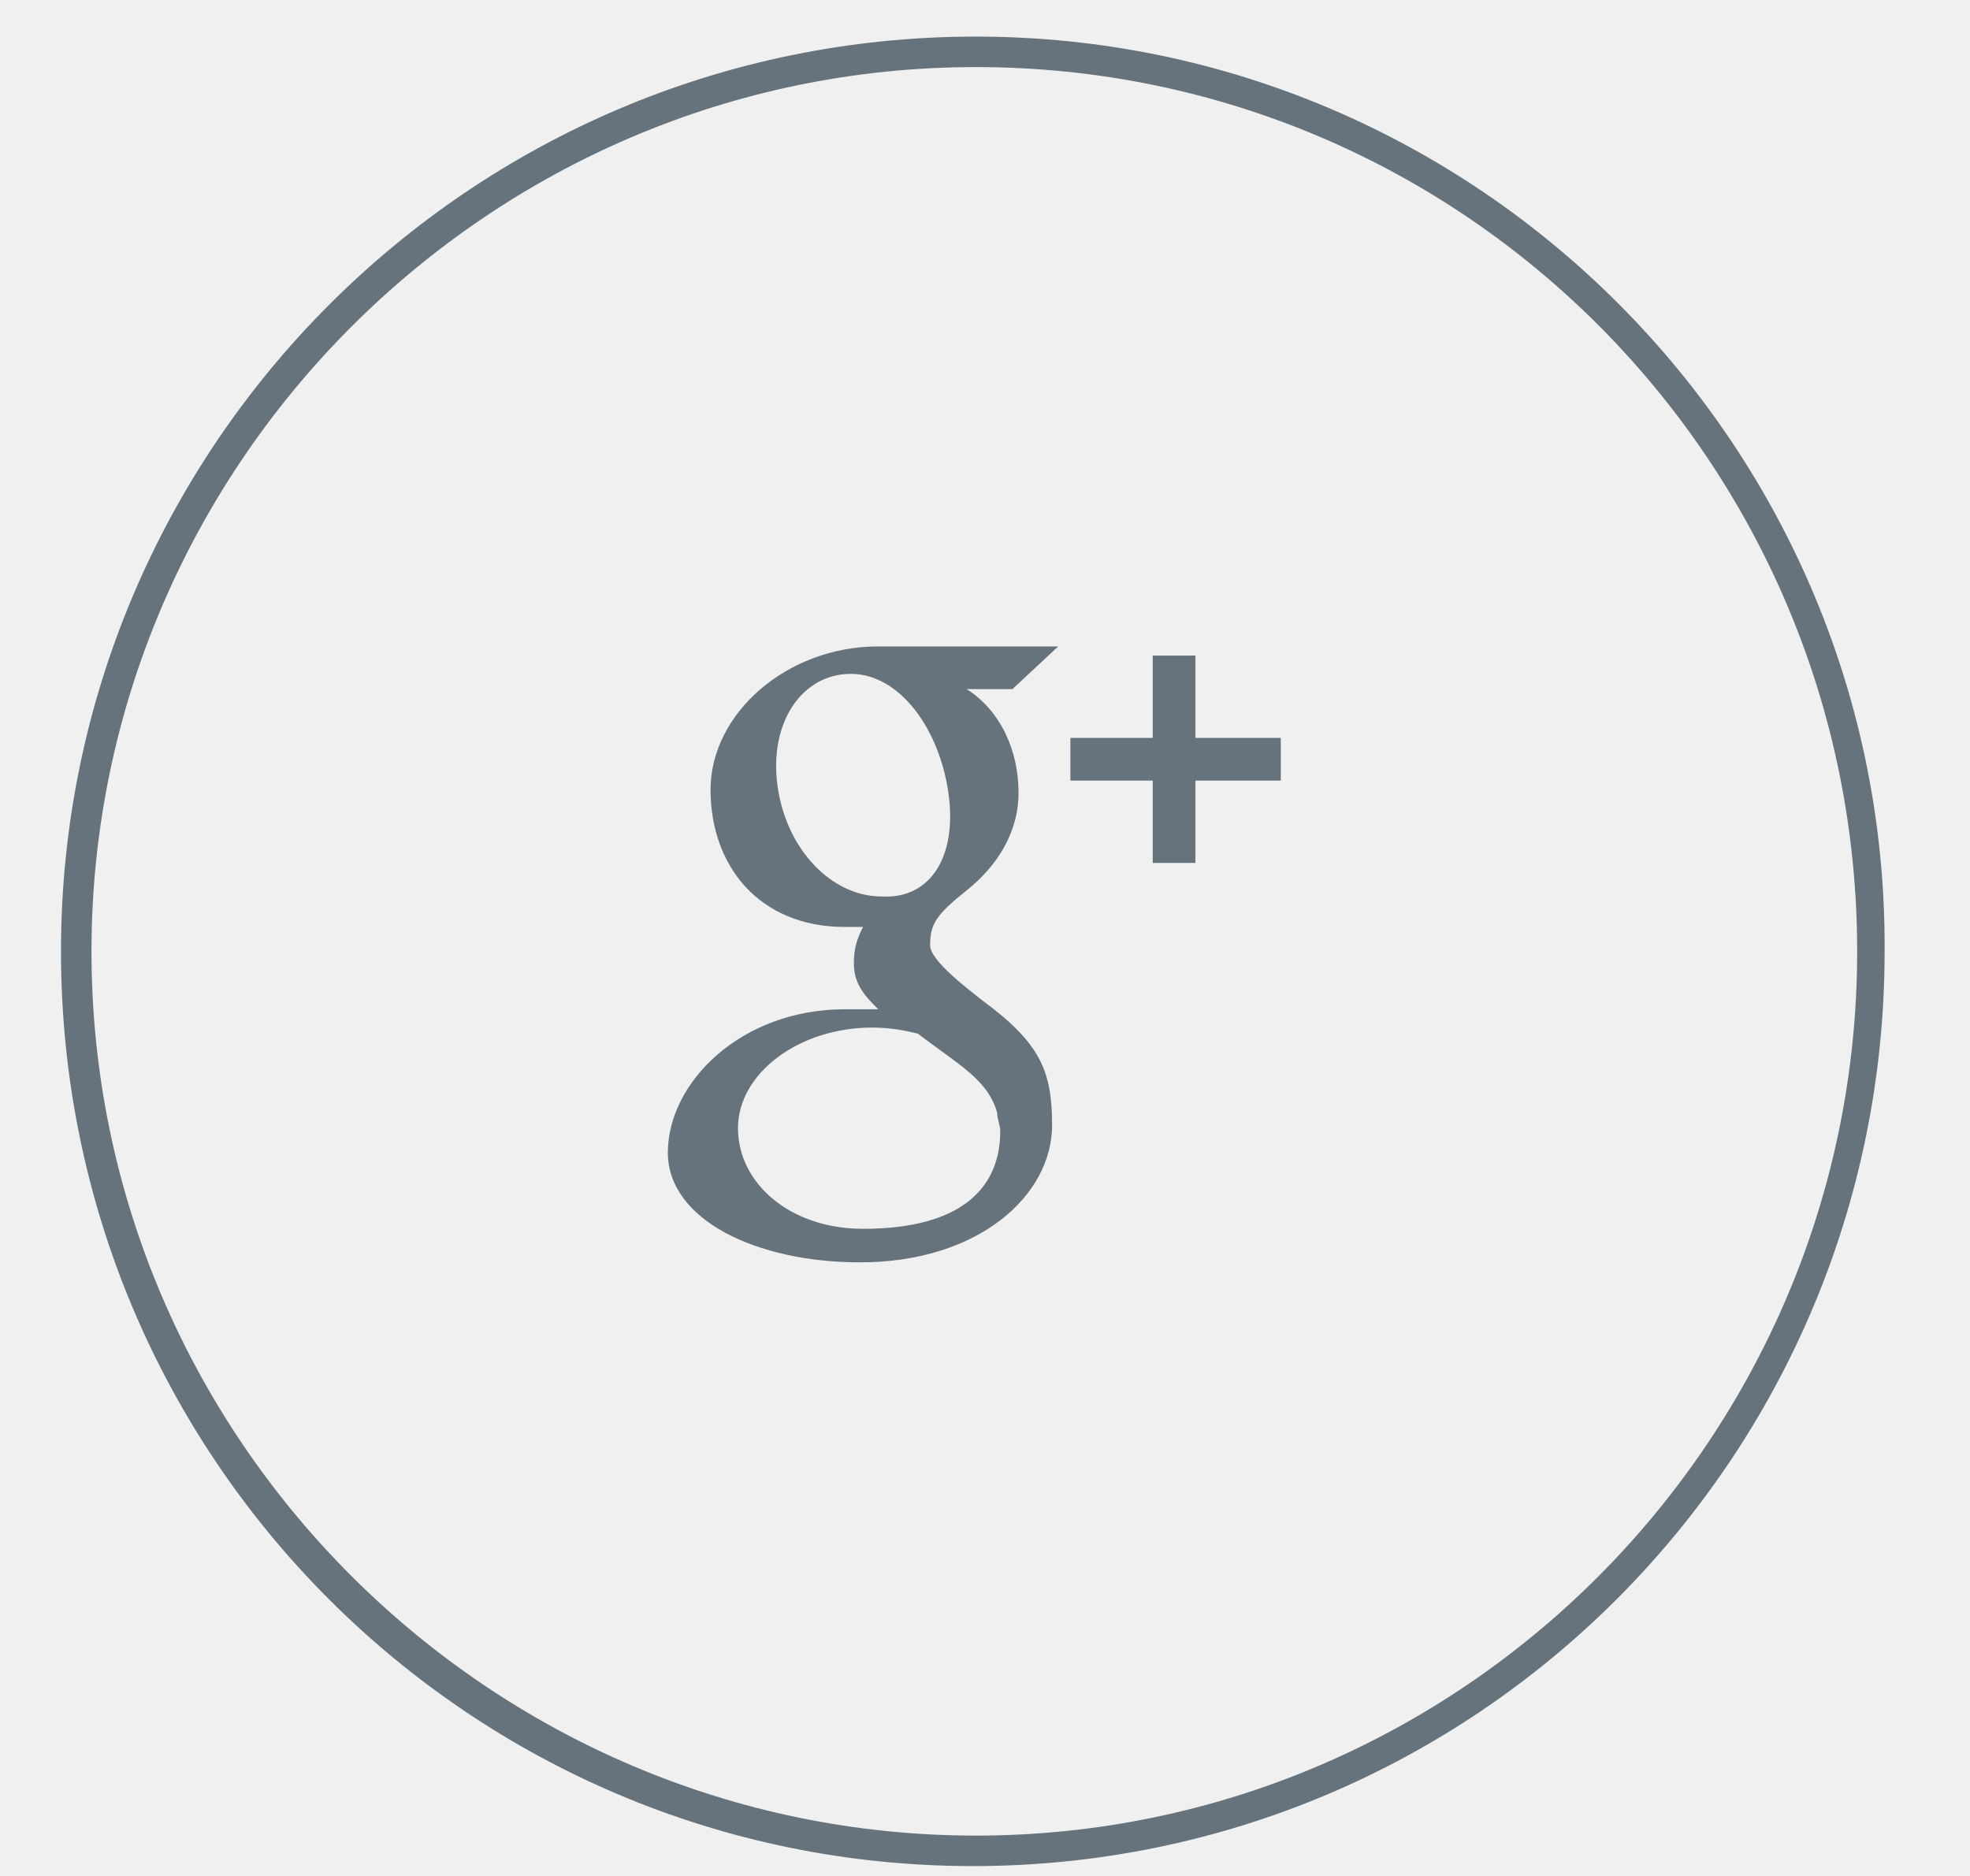
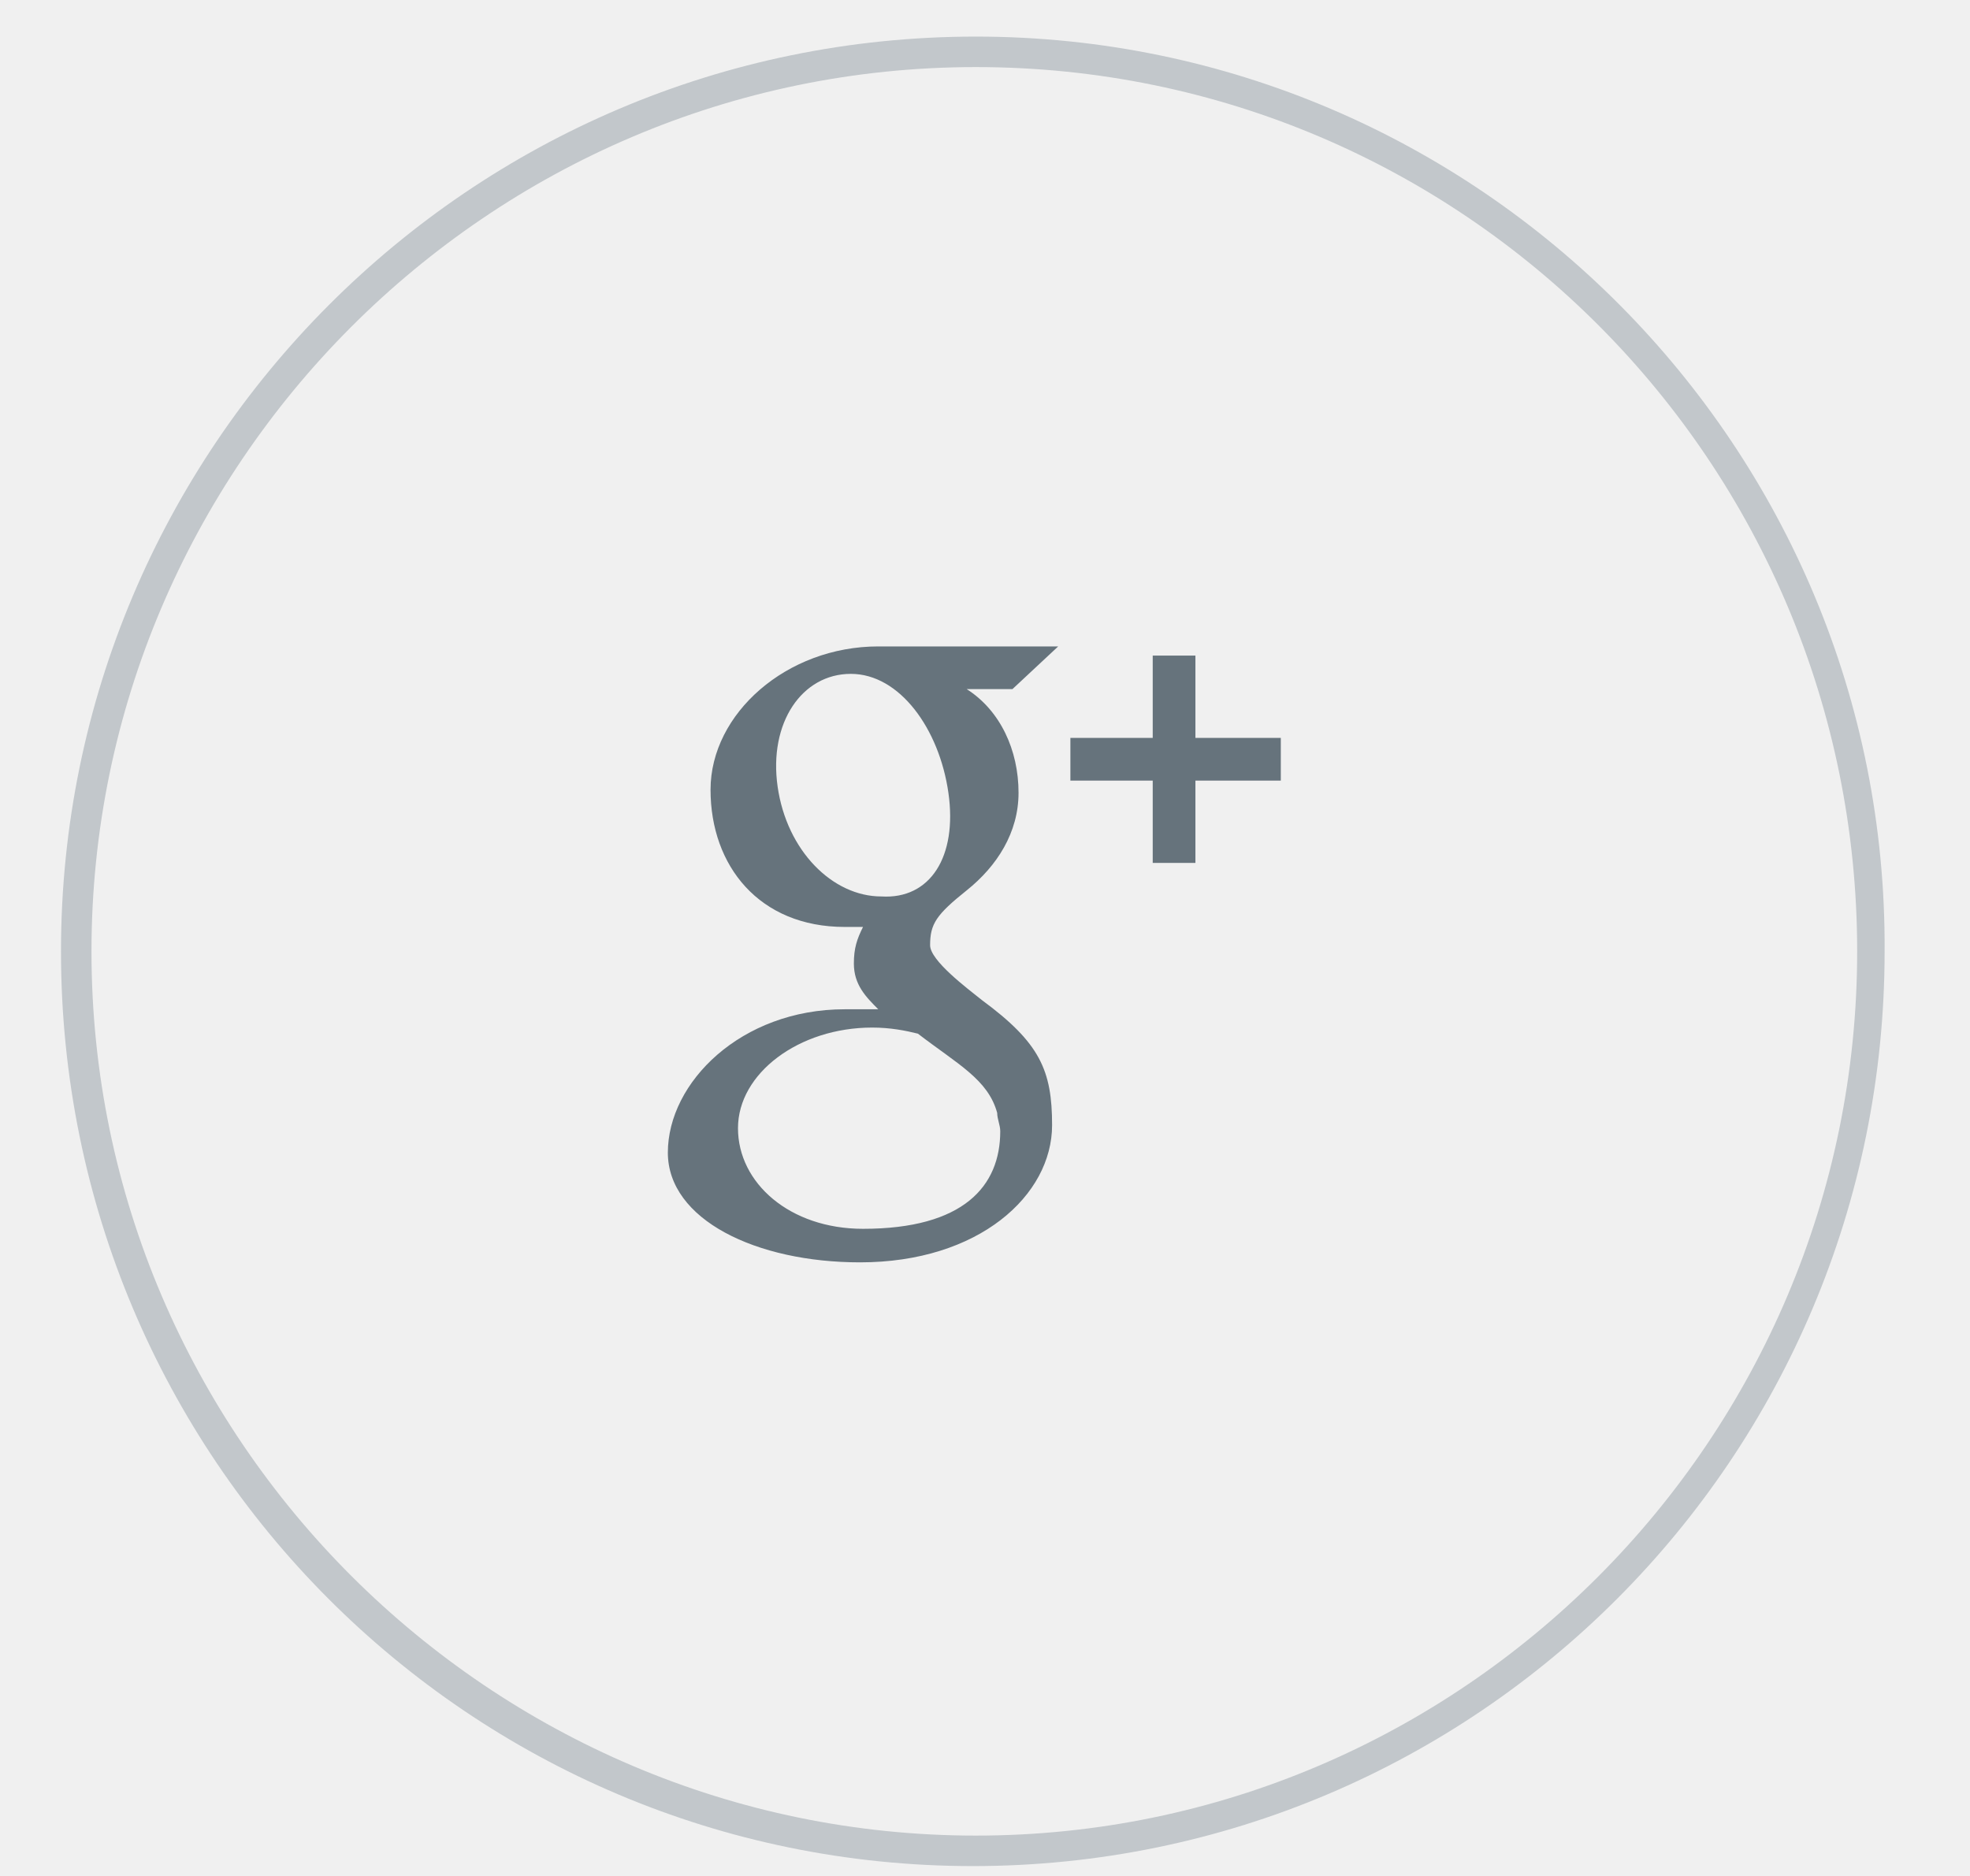
- <svg xmlns="http://www.w3.org/2000/svg" version="1.1" x="0px" y="0px" viewBox="0 0 64.6 61.5" style="enable-background:new 0 0 64.6 61.5;" xml:space="preserve">
+ <svg xmlns="http://www.w3.org/2000/svg" version="1.1" x="0px" y="0px" width="64.6px" height="61.5px" viewBox="0 0 64.6 61.5" style="enable-background:new 0 0 64.6 61.5;" xml:space="preserve">
  <style type="text/css">
	.st0{fill:#66737C;}
	.st1{fill:#F2564D;}
	.st2{fill:#FFFFFF;}
	.st3{fill-rule:evenodd;clip-rule:evenodd;fill:#FFFFFF;}
	.st4{fill:#FAAD4D;}
- 	.st5{fill-rule:evenodd;clip-rule:evenodd;fill:#43619C;}
- 	.st6{fill-rule:evenodd;clip-rule:evenodd;fill:#24A9E6;}
- 	.st7{fill-rule:evenodd;clip-rule:evenodd;fill:#D04330;}
- 	.st8{fill-rule:evenodd;clip-rule:evenodd;fill:#CB201D;}
+ 	.st5{fill:#C2C7CB;}
+ 	.st6{fill-rule:evenodd;clip-rule:evenodd;fill:#43619C;}
+ 	.st7{fill-rule:evenodd;clip-rule:evenodd;fill:#24A9E6;}
+ 	.st8{fill-rule:evenodd;clip-rule:evenodd;fill:#D04330;}
</style>
  <g id="Layer_1">
- </g>
+     <g>
+       <path class="st0" d="M246.1-26.4l-0.3-0.2c-3.8-2.4-10.2-7.2-10.2-12.8c0-3.7,2.4-6.1,6-6.1c1.7,0,3.6,0.9,4.5,2.3    c0.9-1.3,2.8-2.2,4.5-2.3c3.7,0,6,2.4,6,6.1c0,5.6-6.4,10.5-10.2,12.8L246.1-26.4z M241.6-44.5c-3.1,0-5,2-5,5.1    c0,5.2,6.4,9.9,9.5,11.8c3.1-1.9,9.5-6.6,9.5-11.8c0-3.1-1.9-5.1-5-5.1c-1.8,0-4,1.3-4,2.9v0.5h-1v-0.5    C245.6-43.2,243.5-44.5,241.6-44.5z" />
+     </g>
+     <path class="st1" d="M278.7-41.1c0-1.9,2.4-3.3,4.5-3.4c3.3,0,5.5,2.2,5.5,5.6c0,5.5-6.6,10.3-10,12.4c-3.4-2.1-10-6.9-10-12.4   c0-3.4,2.2-5.6,5.5-5.6C276.2-44.5,278.7-43,278.7-41.1L278.7-41.1z" />
+     <g>
+       <g>
+         <path class="st0" d="M324.6-36.5c-0.1-0.3-3.5-8.5-11.3-8.5c-7.8,0-11.2,8.2-11.3,8.5l-0.2,0.5l0.2,0.5c0.1,0.3,3.5,8.5,11.3,8.5     c7.8,0,11.2-8.2,11.3-8.5l0.2-0.5L324.6-36.5z M323.5-36c-0.1,0.3-3.2,7.8-10.2,7.8s-10.1-7.5-10.2-7.8l0,0l0,0     c0.1-0.3,3.2-7.8,10.2-7.8S323.4-36.4,323.5-36L323.5-36L323.5-36z M313.3-39.6c-2,0-3.6,1.6-3.6,3.6c0,2,1.6,3.6,3.6,3.6     c2,0,3.6-1.6,3.6-3.6C316.9-38,315.3-39.6,313.3-39.6z M313.3-33.6c-1.3,0-2.4-1.1-2.4-2.4c0-1.3,1.1-2.4,2.4-2.4     c1.3,0,2.4,1.1,2.4,2.4C315.7-34.7,314.7-33.6,313.3-33.6z" />
+       </g>
+     </g>
+     <g>
+       <path class="st0" d="M333.8-25.3l-0.1-4.5c-1.3-1.3-2.2-3-2.6-4.8c-0.5-2.4,0-4.9,1.4-6.9c1.4-2.1,3.6-3.5,6.1-4l0,0    c5.1-1,10.1,2.4,11.1,7.4c0.5,2.4,0,4.9-1.4,6.9c-1.4,2.1-3.6,3.5-6.1,4c-1.6,0.3-3.2,0.2-4.7-0.3L333.8-25.3z M338.9-44.5    c-2.3,0.4-4.2,1.7-5.5,3.6c-1.2,1.8-1.7,4-1.3,6.2c0.3,1.7,1.2,3.2,2.4,4.4l0.2,0.1l0.1,3.2l2.7-1.6l0.2,0.1    c1.4,0.5,2.9,0.6,4.4,0.3c2.3-0.4,4.2-1.7,5.5-3.6c1.2-1.8,1.7-4,1.3-6.2C347.9-42.4,343.5-45.4,338.9-44.5L338.9-44.5z" />
+     </g>
+     <g>
+       <polygon class="st2" points="370.8,-41.5 371.6,-40.6 366.7,-35.5 371.6,-30.4 370.8,-29.5 365,-35.5   " />
+     </g>
+     <path class="st3" d="M305.6-15.5h36v48l-18-6l-18,6V-15.5z" />
+     <path class="st4" d="M323.6-3.5l3.1,5.7l6.4,1.2l-4.5,4.7l0.9,6.4l-5.9-2.8l-5.9,2.8l0.9-6.4l-4.5-4.7l6.4-1.2L323.6-3.5z" />
+     <g>
+       <path d="M607.5,396.2h1v3.6h0c0.2-0.3,0.4-0.6,0.8-0.7c0.3-0.2,0.7-0.3,1.1-0.3c0.8,0,2,0.5,2,2.5v3.5h-1v-3.3    c0-0.9-0.3-1.7-1.3-1.7c-0.7,0-1.2,0.5-1.4,1c-0.1,0.2-0.1,0.3-0.1,0.5v3.5h-1V396.2z" />
+       <path d="M615.5,397.2v1.7h1.5v0.8h-1.5v3.1c0,0.7,0.2,1.1,0.8,1.1c0.3,0,0.5,0,0.6-0.1l0,0.8c-0.2,0.1-0.5,0.2-0.9,0.2    c-0.5,0-0.9-0.2-1.1-0.4c-0.3-0.3-0.4-0.8-0.4-1.5v-3.2h-0.9v-0.8h0.9v-1.4L615.5,397.2z" />
+       <path d="M619.4,397.2v1.7h1.5v0.8h-1.5v3.1c0,0.7,0.2,1.1,0.8,1.1c0.3,0,0.5,0,0.6-0.1l0,0.8c-0.2,0.1-0.5,0.2-0.9,0.2    c-0.5,0-0.9-0.2-1.1-0.4c-0.3-0.3-0.4-0.8-0.4-1.5v-3.2h-0.9v-0.8h0.9v-1.4L619.4,397.2z" />
+       <path d="M622.1,400.8c0-0.7,0-1.3,0-1.9h0.9l0,1h0c0.4-0.7,1.1-1.1,2.1-1.1c1.4,0,2.5,1.2,2.5,2.9c0,2.1-1.3,3.1-2.6,3.1    c-0.8,0-1.5-0.3-1.8-0.9h0v3.2h-1V400.8z M623.2,402.3c0,0.2,0,0.3,0,0.4c0.2,0.7,0.8,1.2,1.6,1.2c1.1,0,1.8-0.9,1.8-2.2    c0-1.2-0.6-2.1-1.7-2.1c-0.7,0-1.4,0.5-1.6,1.3c0,0.1-0.1,0.3-0.1,0.4V402.3z" />
+       <path d="M629.1,399.8c0-0.4,0.3-0.8,0.7-0.8c0.4,0,0.7,0.3,0.7,0.8c0,0.4-0.3,0.7-0.7,0.7C629.4,400.6,629.1,400.3,629.1,399.8z     M629.1,404.1c0-0.4,0.3-0.8,0.7-0.8c0.4,0,0.7,0.3,0.7,0.8c0,0.4-0.3,0.7-0.7,0.7C629.4,404.8,629.1,404.5,629.1,404.1z" />
+       <path d="M635,397.7h0.9l-2.7,7.4h-0.9L635,397.7z" />
+       <path d="M640.2,397.7h0.9l-2.7,7.4h-0.9L640.2,397.7z" />
+       <path d="M646.9,403.3c0,0.5,0,1,0.1,1.4H646l-0.1-0.7h0c-0.3,0.4-0.9,0.9-1.8,0.9c-1.2,0-1.8-0.8-1.8-1.7c0-1.4,1.2-2.2,3.5-2.1    v-0.1c0-0.5-0.1-1.3-1.3-1.3c-0.5,0-1.1,0.2-1.5,0.4l-0.2-0.7c0.5-0.3,1.2-0.5,1.9-0.5c1.8,0,2.2,1.2,2.2,2.4V403.3z M645.9,401.7    c-1.2,0-2.5,0.2-2.5,1.3c0,0.7,0.5,1,1,1c0.8,0,1.2-0.5,1.4-1c0-0.1,0-0.2,0-0.3V401.7z" />
+       <path d="M653.6,396.2v7c0,0.5,0,1.1,0,1.5h-0.9l0-1h0c-0.3,0.7-1,1.1-2,1.1c-1.4,0-2.5-1.2-2.5-2.9c0-1.9,1.2-3.1,2.6-3.1    c0.9,0,1.5,0.4,1.8,0.9h0v-3.5H653.6z M652.5,401.3c0-0.1,0-0.3,0-0.4c-0.2-0.7-0.7-1.2-1.5-1.2c-1.1,0-1.8,0.9-1.8,2.2    c0,1.2,0.6,2.2,1.7,2.2c0.7,0,1.3-0.5,1.5-1.3c0-0.1,0-0.3,0-0.5V401.3z" />
+       <path d="M660.6,401.8c0,2.1-1.6,3-2.9,3c-1.5,0-2.8-1.1-2.8-3c0-1.9,1.3-3,2.9-3C659.4,398.8,660.6,399.9,660.6,401.8z M656,401.8    c0,1.2,0.6,2.2,1.8,2.2c1.2,0,1.8-1.1,1.8-2.2c0-1-0.5-2.3-1.8-2.3C656.5,399.5,656,400.8,656,401.8z" />
+       <path d="M661.9,396.2h1v3.6h0c0.4-0.6,1-1.1,2-1.1c1.4,0,2.5,1.2,2.5,3c0,2.1-1.3,3.1-2.6,3.1c-0.8,0-1.5-0.3-2-1.1h0l0,0.9h-0.9    c0-0.4,0-1,0-1.5V396.2z M663,402.4c0,0.1,0,0.3,0,0.4c0.2,0.7,0.8,1.2,1.6,1.2c1.1,0,1.8-0.9,1.8-2.2c0-1.2-0.6-2.2-1.7-2.2    c-0.7,0-1.4,0.5-1.6,1.3c0,0.1-0.1,0.3-0.1,0.4V402.4z" />
+       <path d="M669.4,402c0,1.4,0.9,2,2,2c0.8,0,1.2-0.1,1.6-0.3l0.2,0.8c-0.4,0.2-1,0.4-1.9,0.4c-1.8,0-2.9-1.2-2.9-2.9    c0-1.8,1-3.1,2.7-3.1c1.9,0,2.4,1.7,2.4,2.7c0,0.2,0,0.4,0,0.5H669.4z M672.5,401.2c0-0.7-0.3-1.7-1.5-1.7c-1.1,0-1.5,1-1.6,1.7    H672.5z" />
+       <path d="M674.6,404.1c0-0.5,0.3-0.8,0.7-0.8c0.4,0,0.7,0.3,0.7,0.8c0,0.4-0.3,0.7-0.7,0.7C674.9,404.8,674.6,404.5,674.6,404.1z" />
+       <path d="M677.6,396.2h1v8.5h-1V396.2z" />
+       <path d="M680.8,398.9l1.3,3.4c0.1,0.4,0.3,0.8,0.4,1.2h0c0.1-0.3,0.2-0.8,0.4-1.2l1.2-3.4h1.1l-1.6,4.1c-0.8,2-1.3,3-2,3.6    c-0.5,0.4-1,0.6-1.3,0.7l-0.3-0.9c0.3-0.1,0.6-0.3,0.9-0.5c0.3-0.2,0.6-0.6,0.9-1.2c0-0.1,0.1-0.2,0.1-0.3c0-0.1,0-0.1-0.1-0.3    l-2.1-5.3H680.8z" />
+       <path d="M688.6,397.7h0.9l-2.7,7.4H686L688.6,397.7z" />
+       <path d="M695.5,403.8v0.9h-4.1v-0.9h1.7v-5.1c-0.4,0.2-1,0.4-1.4,0.5l-0.1-0.8c0.6-0.2,1.4-0.6,1.8-0.8h0.7v6.2H695.5z" />
+       <path d="M697.4,404.7v-8.1h1.2l2.6,4.1c0.6,1,1.1,1.8,1.5,2.6l0,0c-0.1-1.1-0.1-2.1-0.1-3.3v-3.4h1v8.1h-1.1l-2.6-4.1    c-0.6-0.9-1.1-1.8-1.5-2.7l0,0c0.1,1,0.1,2,0.1,3.3v3.5H697.4z" />
+       <path d="M709.4,400.9h-3.1v2.9h3.5v0.9h-4.6v-8.1h4.4v0.9h-3.3v2.6h3.1V400.9z" />
+       <path d="M717.8,405.9c-0.9-0.3-2-0.6-3.1-0.9c-0.2-0.1-0.4-0.1-0.5-0.1c-2.2-0.1-3.5-1.8-3.5-4.1c0-2.5,1.5-4.2,3.8-4.2    c2.3,0,3.6,1.8,3.6,4.1c0,2-1,3.3-2.3,3.8v0c0.8,0.2,1.7,0.4,2.4,0.5L717.8,405.9z M717,400.7c0-1.7-0.8-3.3-2.6-3.3    c-1.7,0-2.6,1.6-2.6,3.3c0,1.8,0.9,3.3,2.6,3.3C716.1,404,717,402.4,717,400.7z" />
+       <path d="M719.4,396.6h1.1v7.2h3.5v0.9h-4.5V396.6z" />
+       <path d="M725.5,398.9l1.1,3.2c0.2,0.5,0.3,1,0.5,1.5h0c0.1-0.5,0.3-1,0.5-1.5l1.1-3.2h1.1l-2.3,5.8h-1l-2.2-5.8H725.5z" />
+       <path d="M732,397.3c0,0.4-0.3,0.6-0.7,0.6c-0.4,0-0.6-0.3-0.6-0.6c0-0.4,0.3-0.7,0.6-0.7S732,396.9,732,397.3z M730.8,404.7v-5.8    h1v5.8H730.8z" />
+     </g>
+   </g>
  <g id="Layer_2">
    <g>
-       <path class="st0" d="M32,2.2c16,0,28.9,13,28.9,29c0,16-13,29-28.9,29S3,47.2,3,31.2C3,15.3,16,2.2,32,2.2 M32,1.2    C15.4,1.2,2,14.7,2,31.2c0,16.6,13.4,30,29.9,30c16.5,0,29.9-13.4,29.9-30C61.9,14.7,48.5,1.2,32,1.2L32,1.2z" />
+       <path class="st5" d="M185,2.2c16,0,28.9,13,28.9,29c0,16-13,29-28.9,29s-28.9-13-28.9-29C156,15.3,169,2.2,185,2.2 M185,1.2    c-16.5,0-29.9,13.4-29.9,30c0,16.6,13.4,30,29.9,30c16.5,0,29.9-13.4,29.9-30C214.9,14.7,201.5,1.2,185,1.2L185,1.2z" />
    </g>
+     <g>
+       <path class="st5" d="M109,2.2c16,0,28.9,13,28.9,29c0,16-13,29-28.9,29c-16,0-28.9-13-28.9-29C80,15.3,93,2.2,109,2.2 M109,1.2    C92.4,1.2,79,14.7,79,31.2c0,16.6,13.4,30,29.9,30c16.5,0,29.9-13.4,29.9-30C138.9,14.7,125.5,1.2,109,1.2L109,1.2z" />
+     </g>
+     <g>
+       <path class="st5" d="M32,2.2c16,0,28.9,13,28.9,29c0,16-13,29-28.9,29S3,47.2,3,31.2C3,15.3,16,2.2,32,2.2 M32,1.2    C15.4,1.2,2,14.7,2,31.2c0,16.6,13.4,30,29.9,30c16.5,0,29.9-13.4,29.9-30C61.9,14.7,48.5,1.2,32,1.2L32,1.2z" />
+     </g>
+     <g>
+       <path class="st5" d="M-49,2.2c16,0,28.9,13,28.9,29c0,16-13,29-28.9,29s-28.9-13-28.9-29C-78,15.3-65,2.2-49,2.2 M-49,1.2    c-16.5,0-29.9,13.4-29.9,30c0,16.6,13.4,30,29.9,30c16.5,0,29.9-13.4,29.9-30C-19.1,14.7-32.5,1.2-49,1.2L-49,1.2z" />
+     </g>
+     <path class="st0" d="M-46.4,24.7h2.7v-4.1h-2.7c-2.6,0-4.7,2.4-4.7,5.2v1.3h-3.3v4.1h3.3v9.9h3.3v-9.9h4.1v-4.1h-4.1v-1.4   C-47.8,25.1-46.8,24.7-46.4,24.7z" />
+     <g>
+       <path class="st6" d="M-49,77.2c16.5,0,29.9,13.4,29.9,30c0,16.6-13.4,30-29.9,30c-16.5,0-29.9-13.4-29.9-30    C-79,90.7-65.6,77.2-49,77.2z" />
+     </g>
+     <path class="st2" d="M-46.4,100.7h2.7v-4.1h-2.7c-2.6,0-4.7,2.4-4.7,5.2v1.3h-3.3v4.1h3.3v9.9h3.3v-9.9h4.1v-4.1h-4.1v-1.4   C-47.8,101.1-46.8,100.7-46.4,100.7z" />
+     <path class="st0" d="M121.6,23.4c-0.9,0.4-1.9,0.7-3,0.8c1.1-0.6,1.9-1.7,2.3-2.9c-1,0.6-2.1,1-3.3,1.3c-0.9-1-2.3-1.6-3.8-1.6   c-2.9,0-5.2,2.3-5.2,5.2c0,0.4,0,0.8,0.1,1.2c-4.3-0.2-8.1-2.3-10.7-5.4c-0.4,0.8-0.7,1.7-0.7,2.6c0,1.8,0.9,3.4,2.3,4.3   c-0.9,0-1.7-0.3-2.4-0.7c0,0,0,0,0,0.1c0,2.5,1.8,4.6,4.2,5.1c-0.4,0.1-0.9,0.2-1.4,0.2c-0.3,0-0.7,0-1-0.1   c0.7,2.1,2.6,3.6,4.8,3.6c-1.8,1.4-4,2.2-6.4,2.2c-0.4,0-0.8,0-1.2-0.1c2.3,1.5,5,2.3,8,2.3c9.5,0,14.8-7.9,14.8-14.8   c0-0.2,0-0.4,0-0.7C120,25.3,120.9,24.4,121.6,23.4z" />
+     <g>
+       <path class="st7" d="M109,77.2c16.5,0,29.9,13.4,29.9,30c0,16.6-13.4,30-29.9,30c-16.5,0-29.9-13.4-29.9-30    C79,90.7,92.4,77.2,109,77.2z" />
+     </g>
+     <path class="st2" d="M121.6,99.4c-0.9,0.4-1.9,0.7-3,0.8c1.1-0.6,1.9-1.7,2.3-2.9c-1,0.6-2.1,1-3.3,1.3c-0.9-1-2.3-1.6-3.8-1.6   c-2.9,0-5.2,2.3-5.2,5.2c0,0.4,0,0.8,0.1,1.2c-4.3-0.2-8.1-2.3-10.7-5.4c-0.4,0.8-0.7,1.7-0.7,2.6c0,1.8,0.9,3.4,2.3,4.3   c-0.9,0-1.7-0.3-2.4-0.7c0,0,0,0,0,0.1c0,2.5,1.8,4.6,4.2,5.1c-0.4,0.1-0.9,0.2-1.4,0.2c-0.3,0-0.7,0-1-0.1   c0.7,2.1,2.6,3.6,4.8,3.6c-1.8,1.4-4,2.2-6.4,2.2c-0.4,0-0.8,0-1.2-0.1c2.3,1.5,5,2.3,8,2.3c9.5,0,14.8-7.9,14.8-14.8   c0-0.2,0-0.4,0-0.7C120,101.3,120.9,100.4,121.6,99.4z" />
    <g>
      <g>
        <path class="st0" d="M39.2,24.2v-2.7h-1.4v2.7h-2.7v1.4h2.7v2.7h1.4v-2.7H42v-1.4H39.2z M34.7,21.2c0,0-4.4,0-5.9,0     c-3,0-5.5,2.2-5.5,4.7c0,2.5,1.6,4.5,4.4,4.5c0.2,0,0.4,0,0.6,0c-0.2,0.4-0.3,0.7-0.3,1.2c0,0.7,0.4,1.1,0.8,1.5     c-0.4,0-0.7,0-1.1,0c-3.4,0-5.8,2.4-5.8,4.7c0,2.2,2.9,3.6,6.3,3.6c3.9,0,6.3-2.2,6.3-4.5c0-1.8-0.4-2.7-2.3-4.1     c-0.5-0.4-1.7-1.3-1.7-1.8c0-0.7,0.2-1,1.2-1.8c1-0.8,1.7-1.9,1.7-3.2c0-1.4-0.6-2.7-1.7-3.4h1.5L34.7,21.2z M32.7,36.5     c0,0.2,0.1,0.4,0.1,0.6c0,1.8-1.2,3.2-4.5,3.2c-2.4,0-4.1-1.5-4.1-3.3c0-1.8,2-3.3,4.4-3.3c0.6,0,1.1,0.1,1.5,0.2     C31.4,34.9,32.4,35.4,32.7,36.5z M28.9,29.4c-1.6,0-3.1-1.5-3.4-3.6c-0.3-2.1,0.8-3.7,2.4-3.7c1.6,0,2.9,1.8,3.2,3.9     C31.4,28.1,30.5,29.5,28.9,29.4z" />
      </g>
    </g>
+     <g>
+       <path class="st8" d="M32,77.2c16.5,0,29.9,13.4,29.9,30c0,16.6-13.4,30-29.9,30c-16.5,0-29.9-13.4-29.9-30    C2,90.7,15.4,77.2,32,77.2z" />
+     </g>
+     <g>
+       <g>
+         <path class="st2" d="M39.2,100.2v-2.7h-1.4v2.7h-2.7v1.4h2.7v2.7h1.4v-2.7H42v-1.4H39.2z M34.7,97.2c0,0-4.4,0-5.9,0     c-3,0-5.5,2.2-5.5,4.7c0,2.5,1.6,4.5,4.4,4.5c0.2,0,0.4,0,0.6,0c-0.2,0.4-0.3,0.7-0.3,1.2c0,0.7,0.4,1.1,0.8,1.5     c-0.4,0-0.7,0-1.1,0c-3.4,0-5.8,2.4-5.8,4.7c0,2.2,2.9,3.6,6.3,3.6c3.9,0,6.3-2.2,6.3-4.5c0-1.8-0.4-2.7-2.3-4.1     c-0.5-0.4-1.7-1.3-1.7-1.8c0-0.7,0.2-1,1.2-1.8c1-0.8,1.7-1.9,1.7-3.2c0-1.4-0.6-2.7-1.7-3.4h1.5L34.7,97.2z M32.7,112.5     c0,0.2,0.1,0.4,0.1,0.6c0,1.8-1.2,3.2-4.5,3.2c-2.4,0-4.1-1.5-4.1-3.3c0-1.8,2-3.3,4.4-3.3c0.6,0,1.1,0.1,1.5,0.2     C31.4,110.9,32.4,111.4,32.7,112.5z M28.9,105.4c-1.6,0-3.1-1.5-3.4-3.6c-0.3-2.1,0.8-3.7,2.4-3.7c1.6,0,2.9,1.8,3.2,3.9     C31.4,104.1,30.5,105.5,28.9,105.4z" />
+       </g>
+     </g>
+     <path class="st0" d="M185.4,21c-5.5,0-8.2,4-8.2,7.4c0,2,0.8,3.8,2.4,4.5c0.3,0.1,0.5,0,0.6-0.3c0.1-0.2,0.2-0.7,0.2-0.9   c0.1-0.3,0-0.4-0.2-0.7c-0.5-0.6-0.8-1.3-0.8-2.3c0-3,2.2-5.7,5.7-5.7c3.1,0,4.8,1.9,4.8,4.5c0,3.4-1.5,6.3-3.7,6.3   c-1.2,0-2.1-1-1.8-2.3c0.3-1.5,1-3.1,1-4.2c0-1-0.5-1.8-1.6-1.8c-1.2,0-2.2,1.3-2.2,3.1c0,1.1,0.4,1.9,0.4,1.9s-1.3,5.5-1.5,6.4   c-0.4,1.9-0.1,4.3,0,4.5c0,0.1,0.2,0.2,0.3,0.1c0.1-0.2,1.6-2,2.1-3.9c0.1-0.5,0.8-3.2,0.8-3.2c0.4,0.8,1.6,1.5,2.8,1.5   c3.7,0,6.2-3.5,6.2-8.1C192.7,24.2,189.8,21,185.4,21z" />
+     <g>
+       <path class="st5" d="M185,78.2c16,0,28.9,13,28.9,29c0,16-13,29-28.9,29s-28.9-13-28.9-29C156,91.3,169,78.2,185,78.2 M185,77.2    c-16.5,0-29.9,13.4-29.9,30c0,16.6,13.4,30,29.9,30c16.5,0,29.9-13.4,29.9-30C214.9,90.7,201.5,77.2,185,77.2L185,77.2z" />
+     </g>
+     <path class="st0" d="M185.4,97c-5.5,0-8.2,4-8.2,7.4c0,2,0.8,3.8,2.4,4.5c0.3,0.1,0.5,0,0.6-0.3c0.1-0.2,0.2-0.7,0.2-0.9   c0.1-0.3,0-0.4-0.2-0.7c-0.5-0.6-0.8-1.3-0.8-2.3c0-3,2.2-5.7,5.7-5.7c3.1,0,4.8,1.9,4.8,4.5c0,3.4-1.5,6.3-3.7,6.3   c-1.2,0-2.1-1-1.8-2.3c0.3-1.5,1-3.1,1-4.2c0-1-0.5-1.8-1.6-1.8c-1.2,0-2.2,1.3-2.2,3.1c0,1.1,0.4,1.9,0.4,1.9s-1.3,5.5-1.5,6.4   c-0.4,1.9-0.1,4.3,0,4.5c0,0.1,0.2,0.2,0.3,0.1c0.1-0.2,1.6-2,2.1-3.9c0.1-0.5,0.8-3.2,0.8-3.2c0.4,0.8,1.6,1.5,2.8,1.5   c3.7,0,6.2-3.5,6.2-8.1C192.7,100.2,189.8,97,185.4,97z" />
  </g>
</svg>
